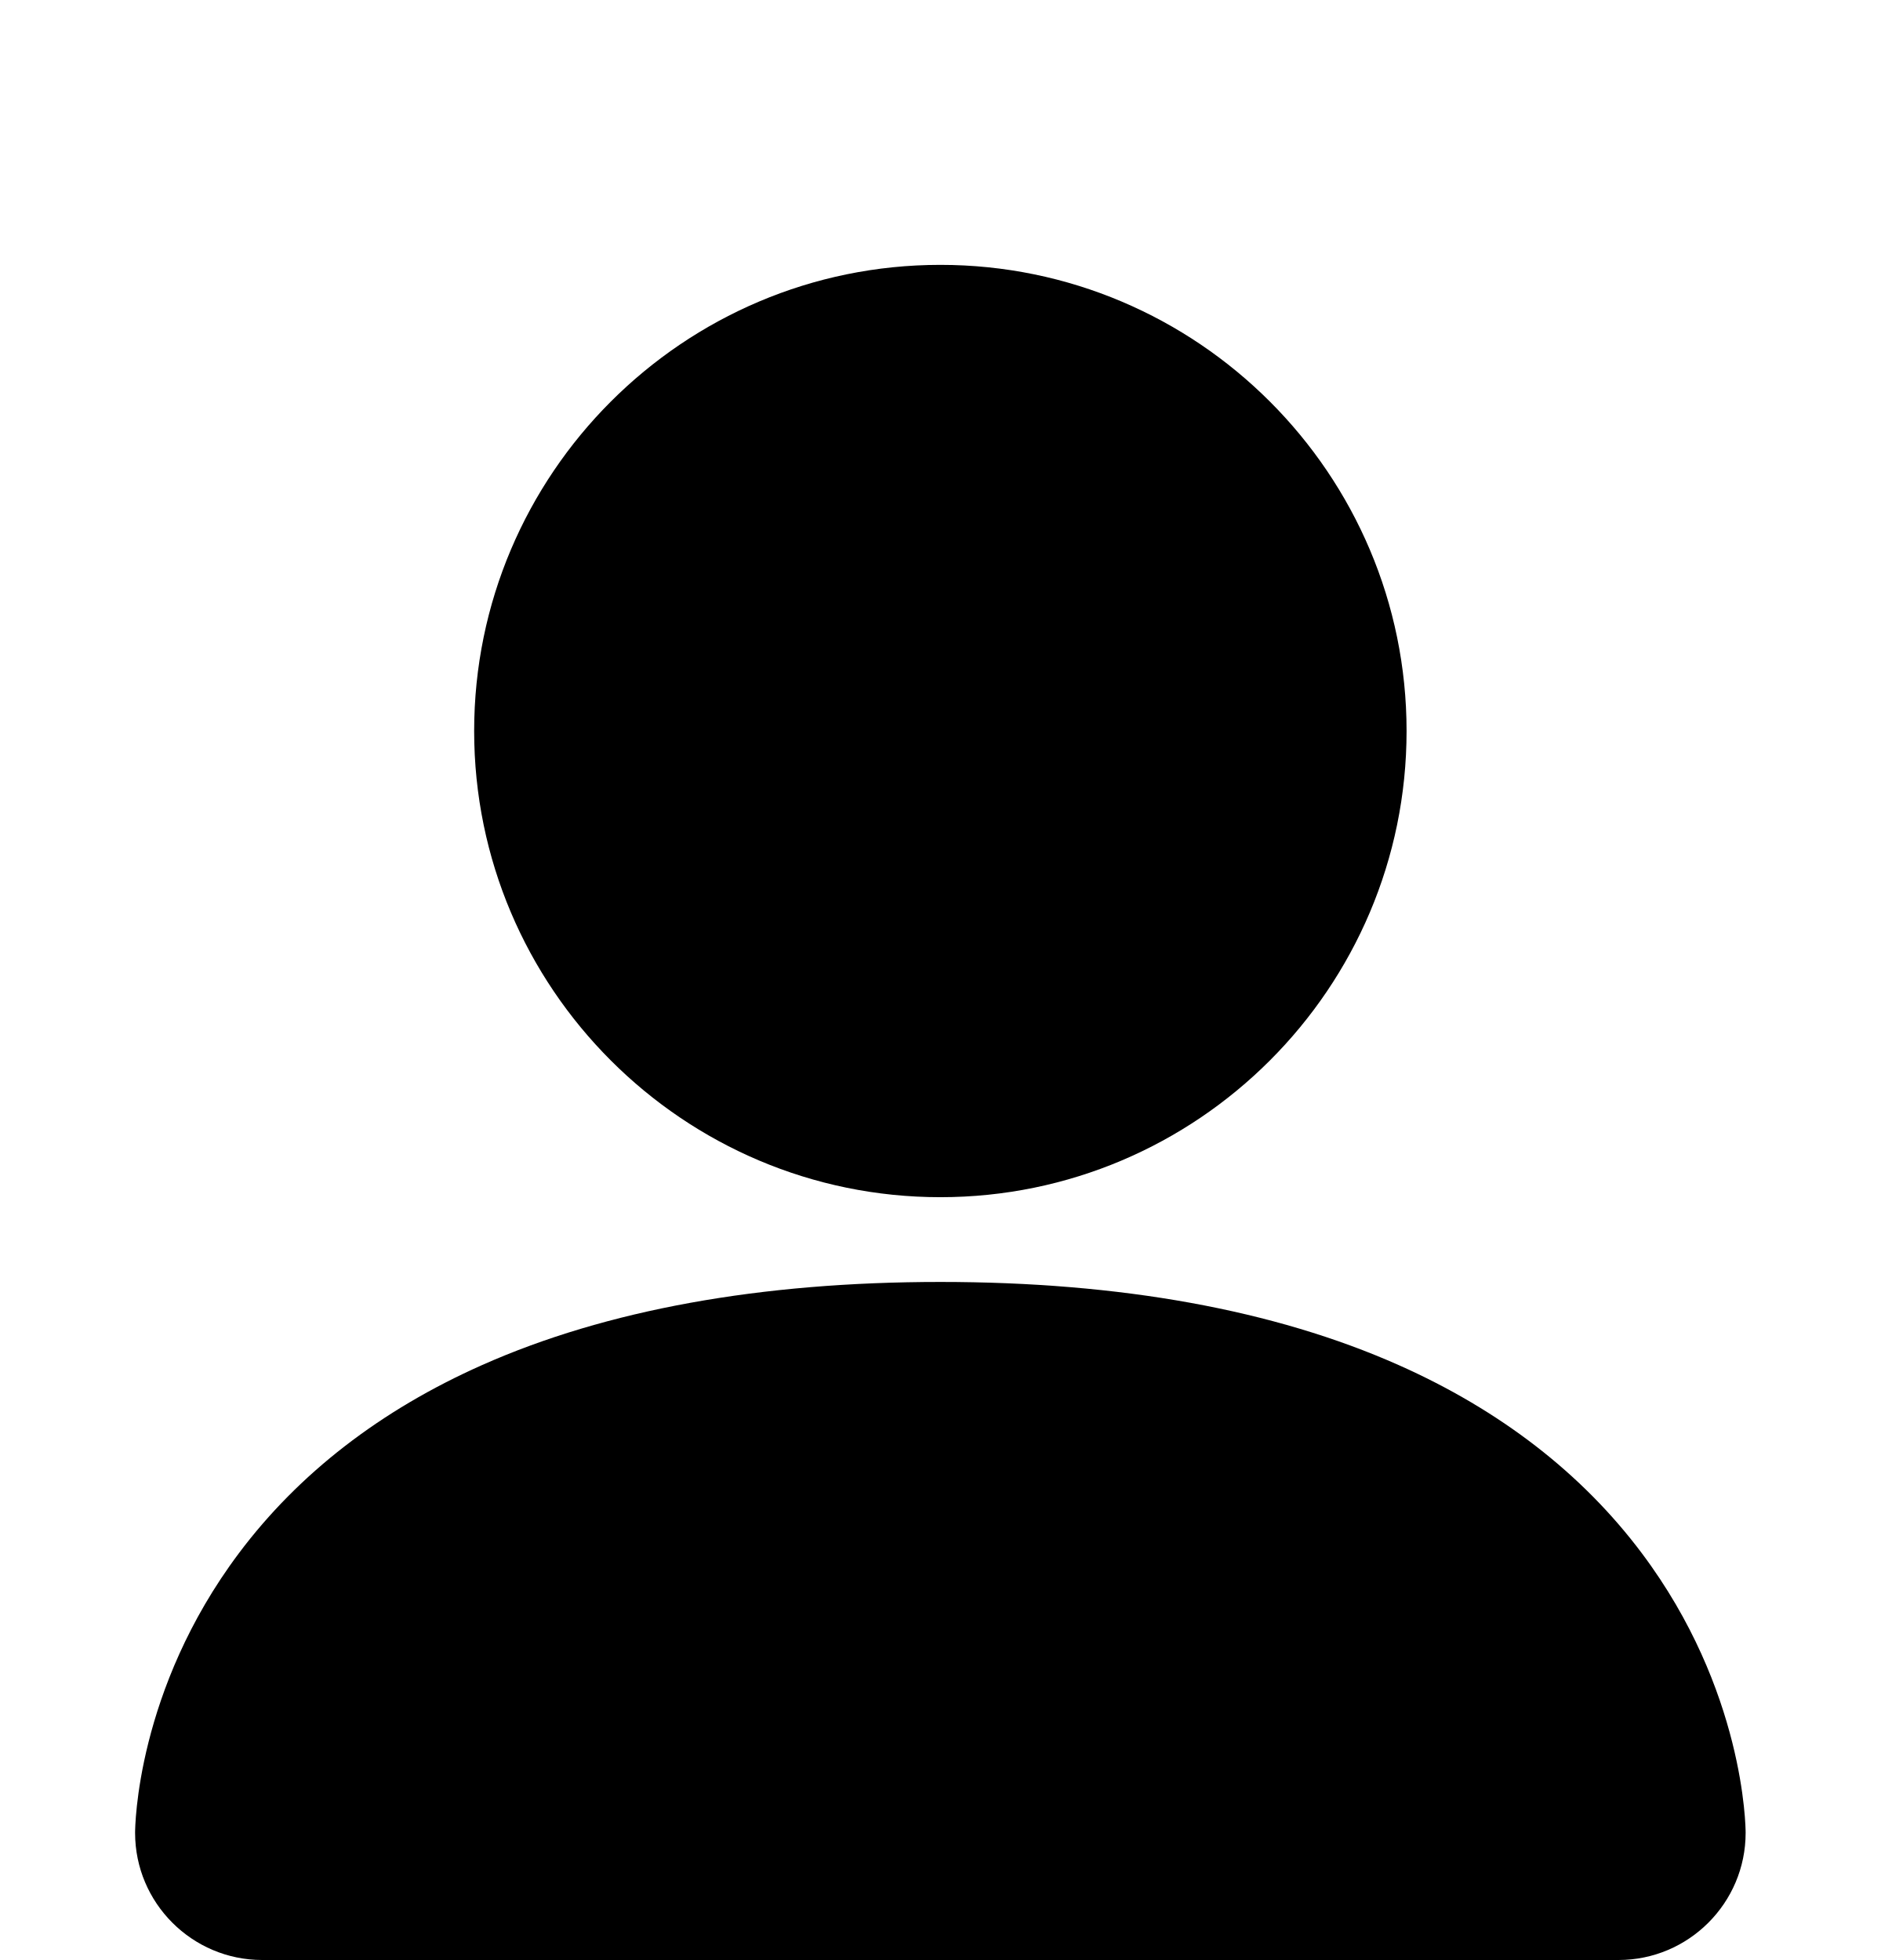
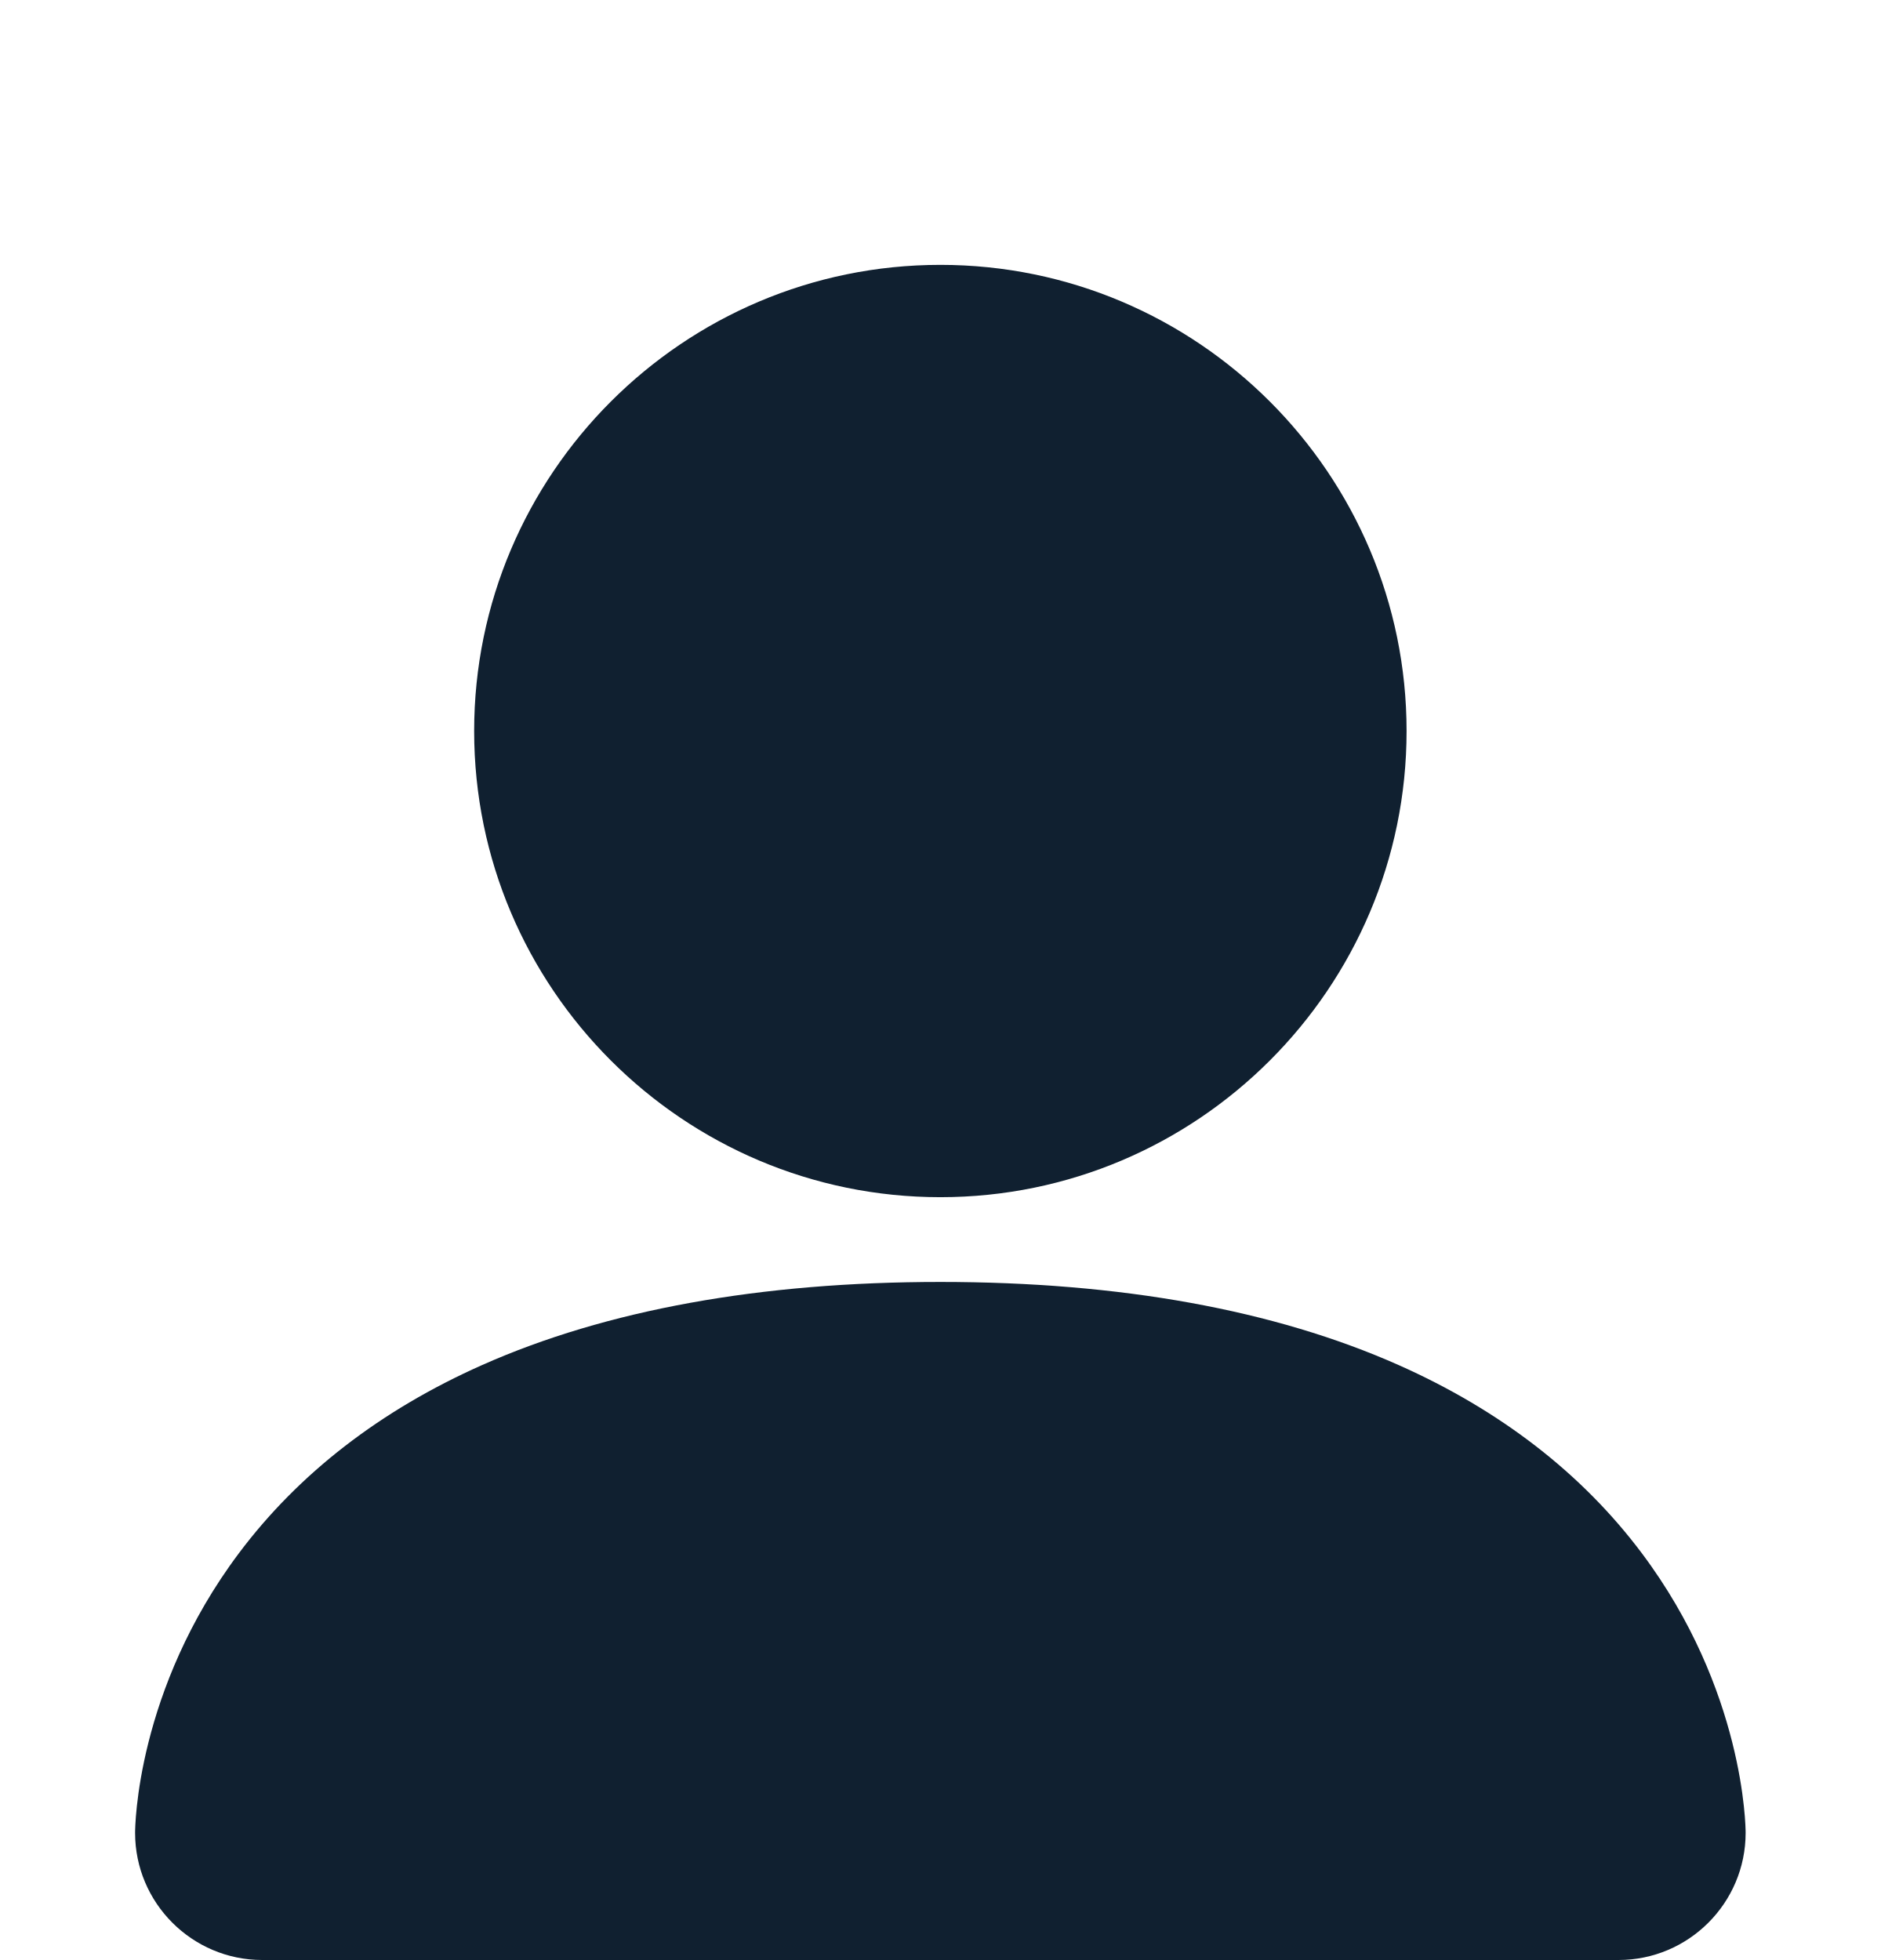
<svg xmlns="http://www.w3.org/2000/svg" width="710px" height="740px" viewBox="0 0 710 740" version="1.1">
  <g id="Artboard" stroke="none" stroke-width="1" fill="none" fill-rule="evenodd">
-     <g id="Group" transform="translate(51, 100)" fill="#000000" fill-rule="nonzero">
+     <g id="Group" transform="translate(51, 100)" fill="#102030" fill-rule="nonzero">
      <path d="M304,352 C206.953,352 128,273.047 128,176 C128,78.953 206.953,0 304,0 C401.047,0 480,78.953 480,176 C480,273.047 401.047,352 304,352 Z" id="Path" />
      <path d="M560,640 L48,640 C21.533,640 0,618.468 0,592 C0,589.822 0.445,538.072 39.2,486.4 C61.759,456.321 92.646,432.425 131.002,415.379 C177.85,394.558 236.055,384 304,384 C371.944,384 430.149,394.558 476.998,415.379 C515.354,432.426 546.241,456.321 568.8,486.4 C607.555,538.072 608,589.822 608,592 C608,618.468 586.468,640 560,640 Z" id="Path" />
    </g>
  </g>
</svg>
